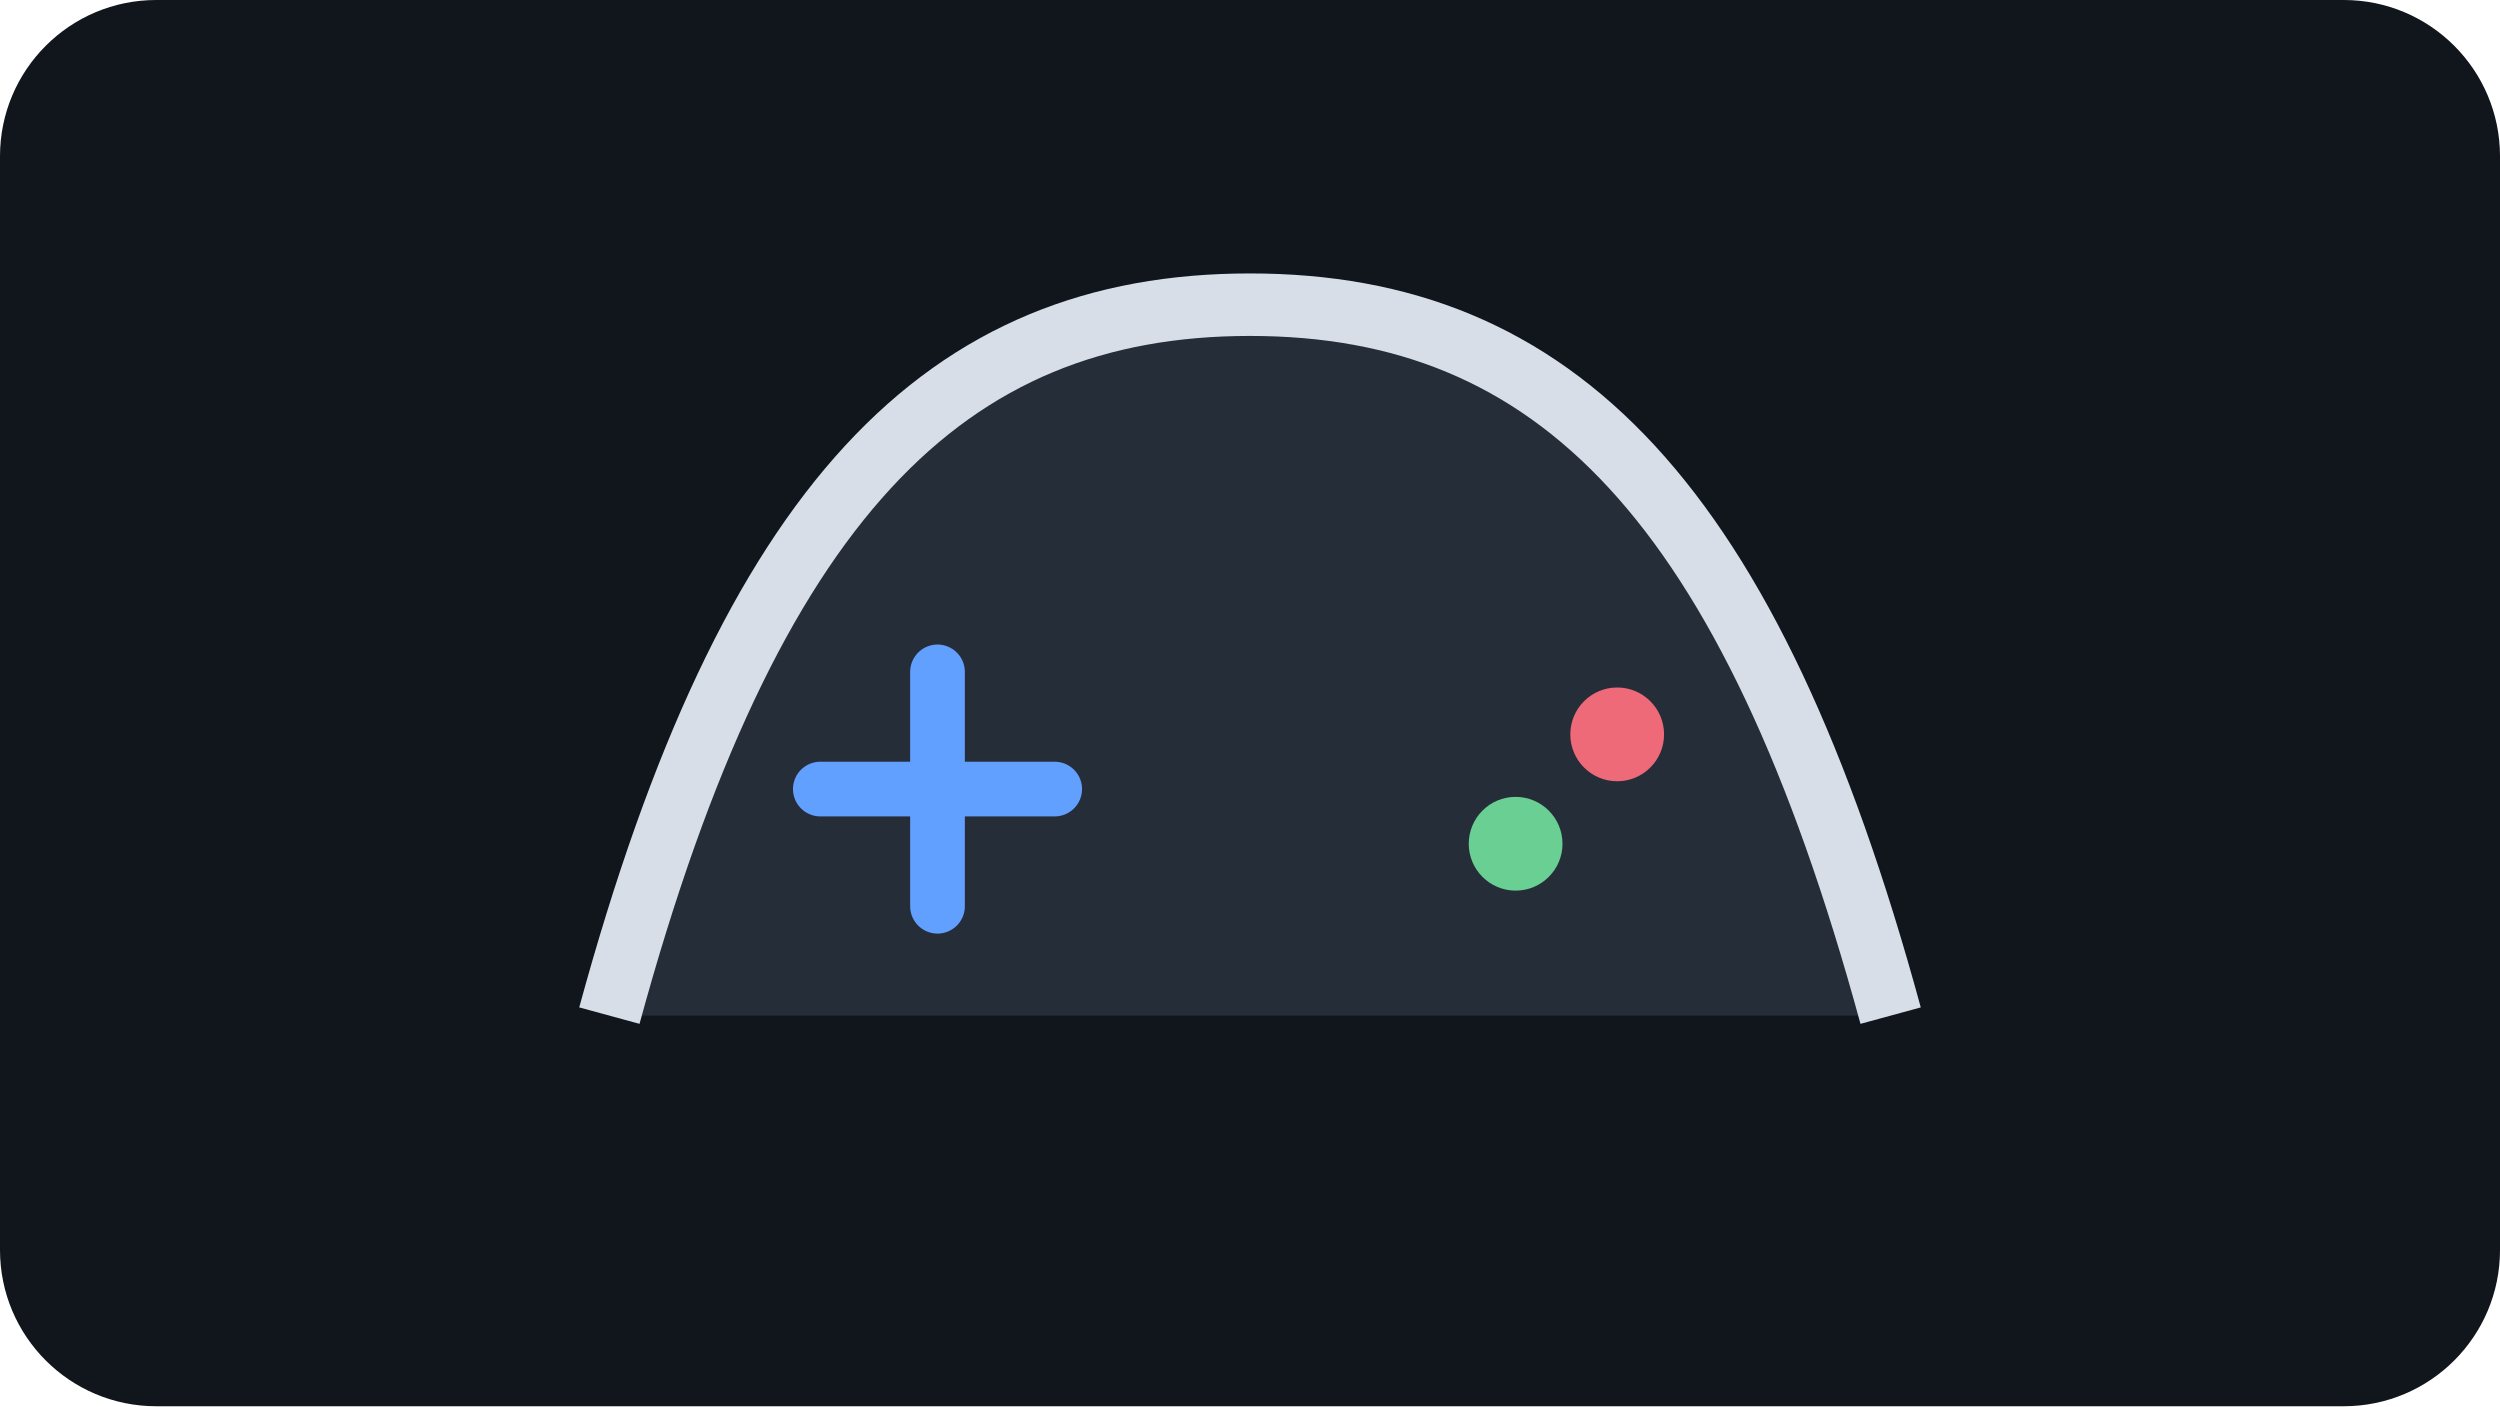
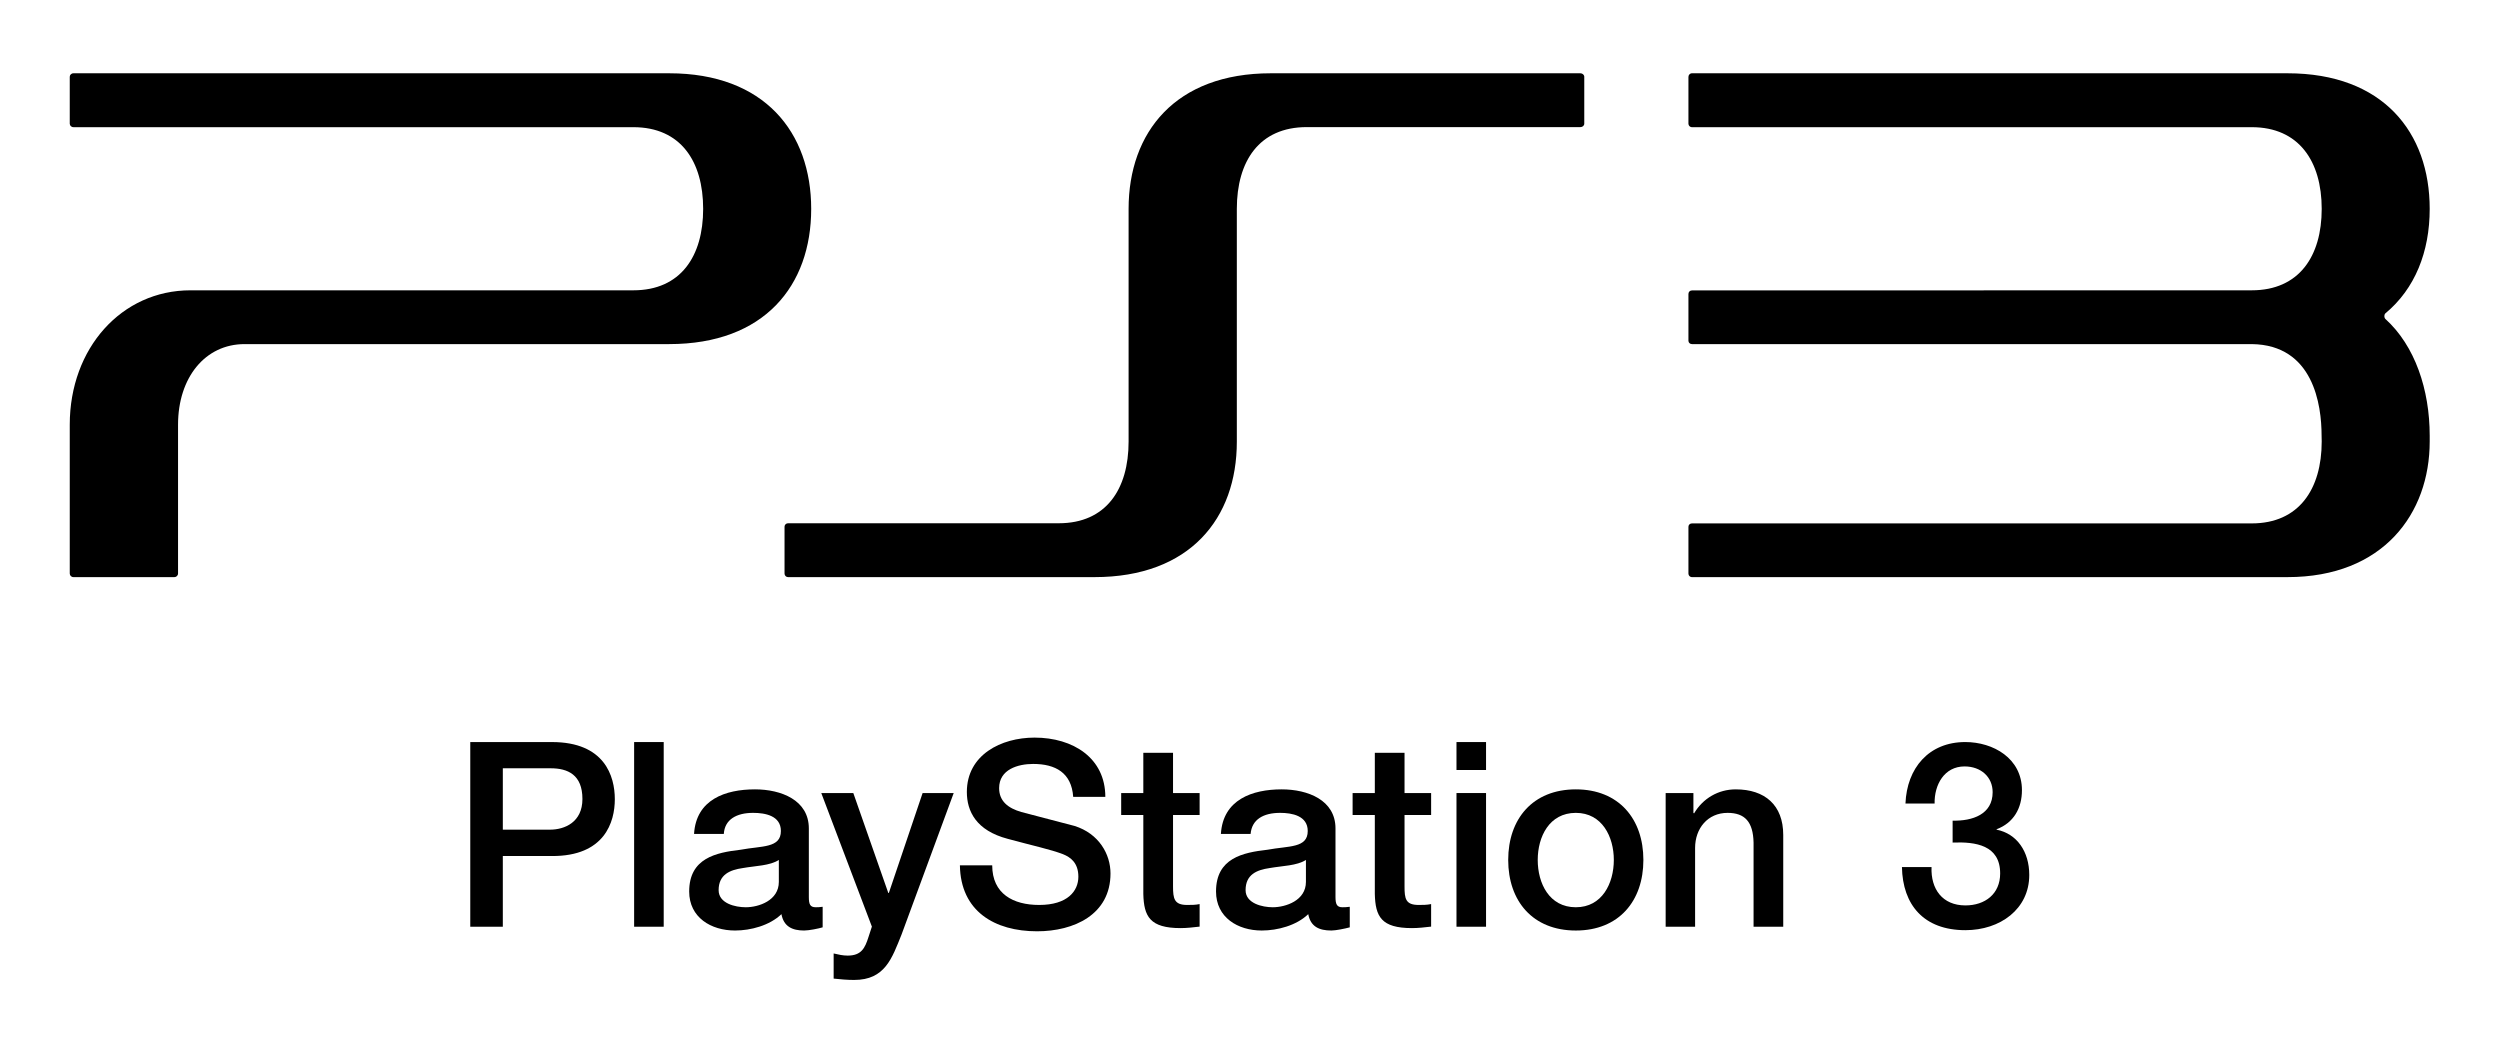
- <svg xmlns="http://www.w3.org/2000/svg" viewBox="0 0 320 180" role="img" aria-label="PlayStation 3 — artwork padrão SteamZero">
-   <rect width="320" height="180" rx="20" fill="#11151c" />
-   <path d="M78 130c18-66 43-91 82-91s64 25 82 91" fill="#252d39" stroke="#d7dee8" stroke-width="8" />
-   <path d="M105 101h30M120 86v30" stroke="#62a0ff" stroke-width="7" stroke-linecap="round" />
-   <circle cx="207" cy="94" r="6" fill="#ef6a78" />
-   <circle cx="194" cy="108" r="6" fill="#69cf92" />
+ <svg xmlns="http://www.w3.org/2000/svg" version="1.0" id="Ebene_1" x="0px" y="0px" width="667px" height="279.5px" viewBox="0 0 667 279.5" enable-background="new 0 0 667 279.5" xml:space="preserve">
+   <g>
+     <g>
+       <path d="M520.959,224.799c6.157-0.256,12.684,0.695,12.684,8.244c0,5.463-4.03,8.521-9.277,8.521    c-6.147,0-9.268-4.398-9.031-10.229h-7.897c0.185,10.074,5.811,16.836,16.929,16.836c9.277,0,17.041-5.627,17.041-14.729    c0-6.24-3.283-11.006-8.726-12.092v-0.102c4.563-1.709,6.772-5.625,6.772-10.424c0-8.51-7.672-12.846-15.119-12.846    c-9.736,0-15.588,6.965-15.956,16.406h7.774c-0.104-5.002,2.576-9.902,7.998-9.902c4.337,0,7.487,2.793,7.487,6.875    c0,5.912-5.38,7.723-10.679,7.59V224.799z" />
+       <path d="M125.468,247.252h8.684v-18.863h13.103c14.074,0.063,16.78-9.072,16.78-15.158c0-6.146-2.706-15.25-16.78-15.25h-21.787    V247.252z M134.152,204.977h12.765c4.567,0,8.475,1.719,8.475,8.193c0,6.207-4.741,8.182-8.648,8.182h-12.591V204.977z" />
+       <rect x="169.186" y="197.98" width="7.891" height="49.271" />
+       <path d="M215.797,221.025c0-7.568-7.395-10.424-14.371-10.424c-7.897,0-15.711,2.721-16.253,11.896h7.938    c0.241-3.877,3.396-5.625,7.814-5.625c3.248,0,7.416,0.766,7.416,4.838c0,4.602-5.068,3.938-10.745,5    c-6.547,0.758-13.722,2.23-13.722,11.141c0,6.936,5.83,10.412,12.233,10.412c4.199,0,9.226-1.34,12.382-4.367    c0.604,3.324,2.93,4.367,6.04,4.367c1.33,0,3.866-0.521,4.956-0.85v-5.482c-0.767,0.123-1.448,0.123-1.841,0.123    c-1.488,0-1.846-0.756-1.846-2.721V221.025z M207.793,235.293c0,4.963-5.35,6.762-8.827,6.762c-2.788,0-7.237-1.012-7.237-4.563    c0-4.174,3.038-5.4,6.439-5.891c3.437-0.613,7.237-0.613,9.625-2.168V235.293z" />
+       <path d="M232.618,247.221l-0.899,2.762c-0.941,2.955-1.887,4.971-5.575,4.971c-1.232,0-2.501-0.275-3.728-0.572v6.709    c1.774,0.195,3.657,0.359,5.467,0.359c8.254,0,10.091-5.779,12.663-12.152l13.901-37.713h-8.295l-9.007,26.656h-0.148    l-9.334-26.656h-8.546L232.618,247.221z" />
+       <path d="M256.103,230.875c0.179,12.273,9.298,17.594,20.591,17.594c9.814,0,19.587-4.43,19.587-15.426    c0-5.145-3.079-10.637-9.594-12.682c-2.537-0.688-13.43-3.488-14.192-3.715c-3.539-1.021-5.927-2.895-5.927-6.371    c0-5.002,5.028-6.455,9.078-6.455c5.943,0,10.245,2.342,10.684,8.787h8.572c0-10.352-8.572-15.814-18.887-15.814    c-8.935,0-18.059,4.604-18.059,14.504c0,5.115,2.45,10.281,10.925,12.51c6.766,1.842,11.261,2.773,14.729,4.092    c2.03,0.809,4.097,2.322,4.097,6.004c0,3.816-2.864,7.539-10.464,7.539c-6.915,0-12.52-2.967-12.52-10.566H256.103z" />
+       <path d="M299.13,211.584h5.907v-10.74h7.928v10.74h7.093v5.861h-7.093V236.5c0,3.264,0.317,4.941,3.764,4.941    c1.12,0,2.24,0,3.33-0.234v6.014c-1.749,0.193-3.375,0.398-5.068,0.398c-8.214,0-9.804-3.119-9.953-9.113v-21.061h-5.907V211.584z    " />
+       <path d="M356.309,221.025c0-7.568-7.375-10.424-14.361-10.424c-7.815,0-15.67,2.721-16.212,11.896h7.927    c0.328-3.877,3.406-5.625,7.886-5.625c3.156,0,7.355,0.766,7.355,4.838c0,4.602-5.038,3.938-10.746,5    c-6.597,0.758-13.722,2.23-13.722,11.141c0,6.936,5.825,10.412,12.193,10.412c4.229,0,9.267-1.34,12.412-4.367    c0.619,3.324,2.9,4.367,6.158,4.367c1.227,0,3.718-0.521,4.919-0.85v-5.482c-0.833,0.123-1.529,0.123-1.958,0.123    c-1.442,0-1.852-0.756-1.852-2.721V221.025z M348.422,235.293c0,4.963-5.385,6.762-8.863,6.762c-2.741,0-7.237-1.012-7.237-4.563    c0-4.174,2.997-5.4,6.398-5.891c3.478-0.613,7.283-0.613,9.702-2.168V235.293z" />
+       <path d="M360.876,211.584h5.927v-10.74h7.927v10.74h7.094v5.861h-7.094V236.5c0,3.264,0.266,4.941,3.774,4.941    c1.078,0,2.199,0,3.319-0.234v6.014c-1.698,0.193-3.396,0.398-5.1,0.398c-8.244,0-9.773-3.119-9.921-9.113v-21.061h-5.927V211.584    z" />
+       <rect x="388.59" y="211.584" width="7.887" height="35.668" />
+       <path d="M420.432,248.264c11.467,0,18.023-7.855,18.023-18.83c0-10.945-6.557-18.832-18.023-18.832    c-11.497,0-18.043,7.887-18.043,18.832C402.389,240.408,408.935,248.264,420.432,248.264z M420.432,242.055    c-7.098,0-10.167-6.383-10.167-12.621c0-6.18,3.069-12.561,10.167-12.561c7.018,0,10.137,6.381,10.137,12.561    C430.568,235.672,427.449,242.055,420.432,242.055z" />
+       <path d="M444.397,247.252h7.855v-21.031c0-5.195,3.366-9.348,8.664-9.348c4.603,0,6.813,2.371,6.935,7.926v22.453h7.917v-24.488    c0-7.979-4.909-12.162-12.683-12.162c-4.654,0-8.776,2.434-11.109,6.414l-0.174-0.143v-5.289h-7.405V247.252z" />
+       <rect x="388.59" y="197.98" width="7.887" height="7.455" />
+     </g>
+     <g>
+       <g>
+         <path d="M421.659,19.551h-82.591c-25.474,0-37.958,15.741-37.958,36.179v62.087c0,12.684-5.989,21.788-18.631,21.788h-72.24     c-0.506,0-0.925,0.419-0.925,0.9v12.53c0,0.512,0.419,0.941,0.925,0.941h81.768c25.464,0,37.979-15.67,37.979-36.118V55.73     c0-12.694,5.943-21.818,18.657-21.818h73.017c0.573,0,1.023-0.409,1.023-0.921V20.482     C422.683,19.991,422.232,19.551,421.659,19.551z" />
+         <path d="M178.54,19.551H19.607c-0.578,0-0.998,0.44-0.998,0.931v12.509c0,0.512,0.419,0.941,0.998,0.941h149.374     c12.627,0,18.621,9.104,18.621,21.797c0,12.643-5.994,21.726-18.621,21.726H50.81c-18.351,0-32.2,15.415-32.2,35.862v39.687     c0,0.543,0.419,0.973,0.998,0.973h26.927c0.527,0,0.967-0.43,0.967-0.973v-39.687c0-12.612,7.247-21.511,17.762-21.511H178.54     c25.423,0,37.887-15.62,37.887-36.067C216.427,35.324,203.963,19.551,178.54,19.551z" />
+         <path d="M636.409,85.086c-0.356-0.399-0.356-1.084,0-1.473c7.917-6.557,11.835-16.438,11.835-27.874     c0-20.416-12.438-36.188-37.938-36.188H451.414c-0.542,0-0.94,0.44-0.94,0.972v12.468c0,0.512,0.398,0.941,0.94,0.941h149.35     c12.591,0,18.667,9.104,18.667,21.797c0,12.643-6.035,21.726-18.667,21.726h-0.185l-149.165,0.031     c-0.542,0-0.94,0.389-0.94,0.961v12.459c0,0.501,0.398,0.9,0.94,0.9h149.35c16.468,0.194,18.636,16.232,18.636,24.436     l0.031,1.544c0,12.714-6.076,21.859-18.667,21.859h-149.35c-0.542,0-0.94,0.388-0.94,0.899v12.49c0,0.512,0.398,0.941,0.94,0.941     h158.893c25.521,0,37.938-16.939,37.938-36.189v-1.544C648.244,103.968,644.326,92.246,636.409,85.086z" />
+       </g>
+     </g>
+   </g>
</svg>
